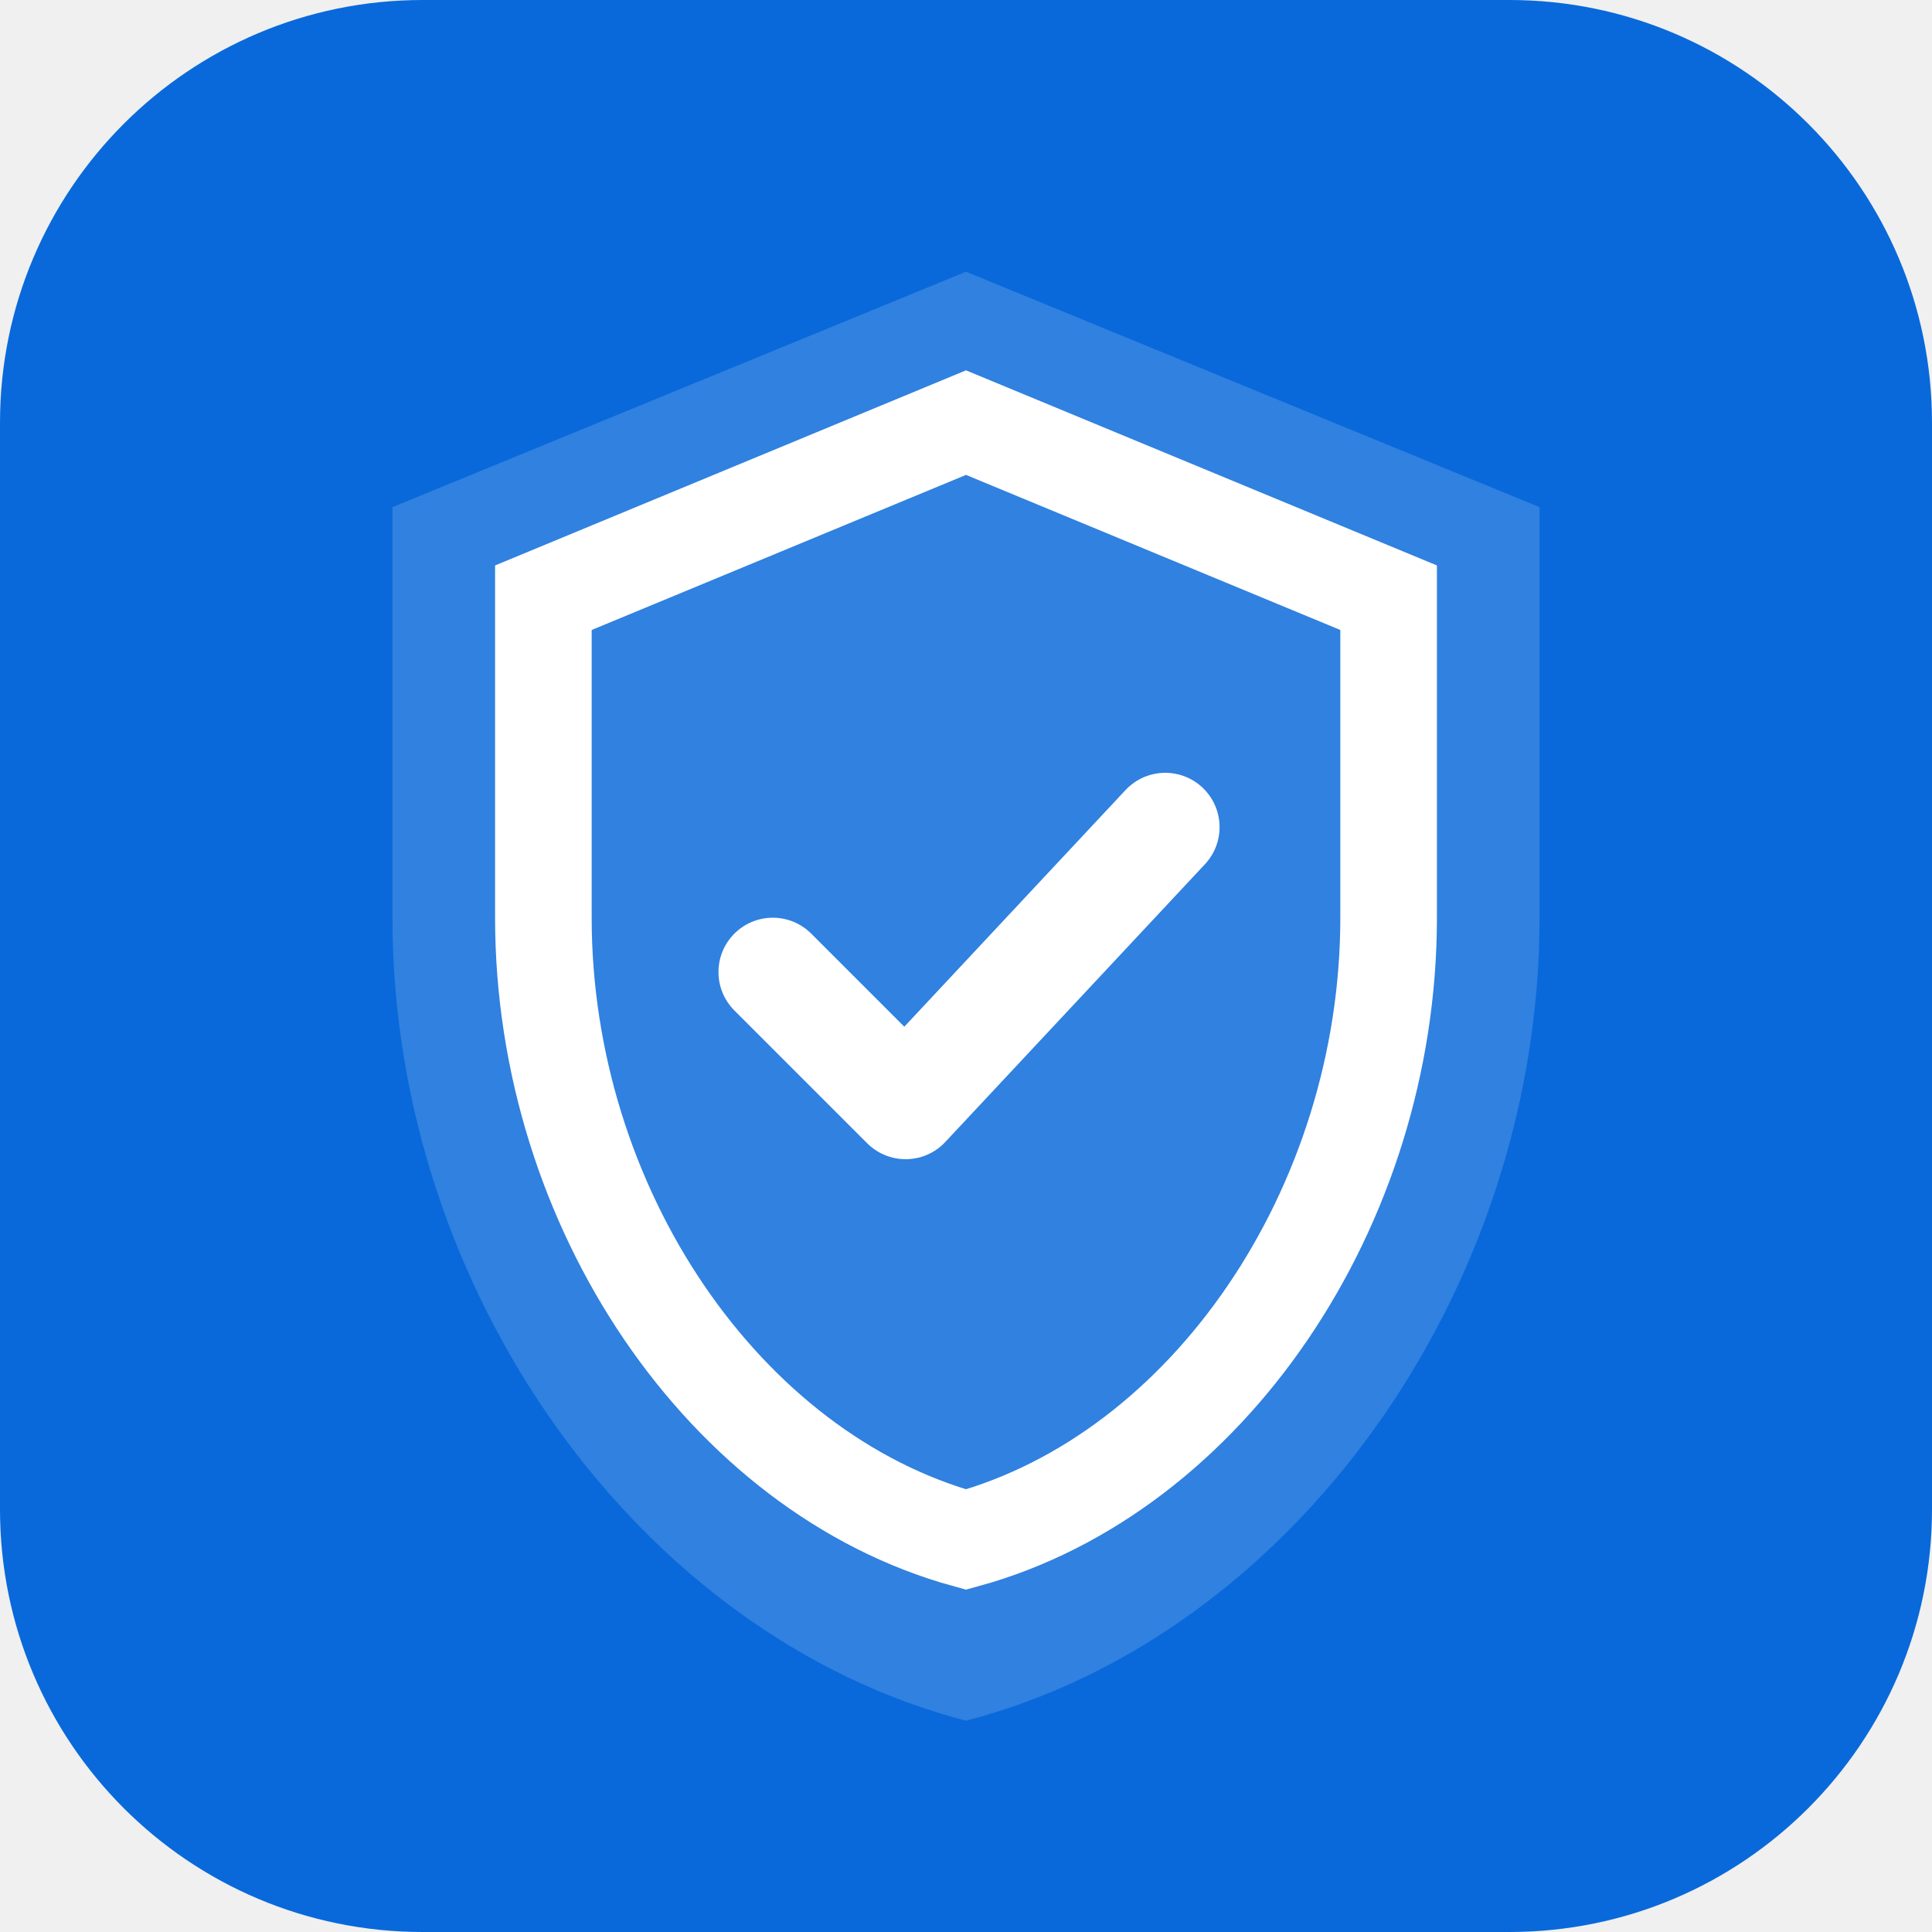
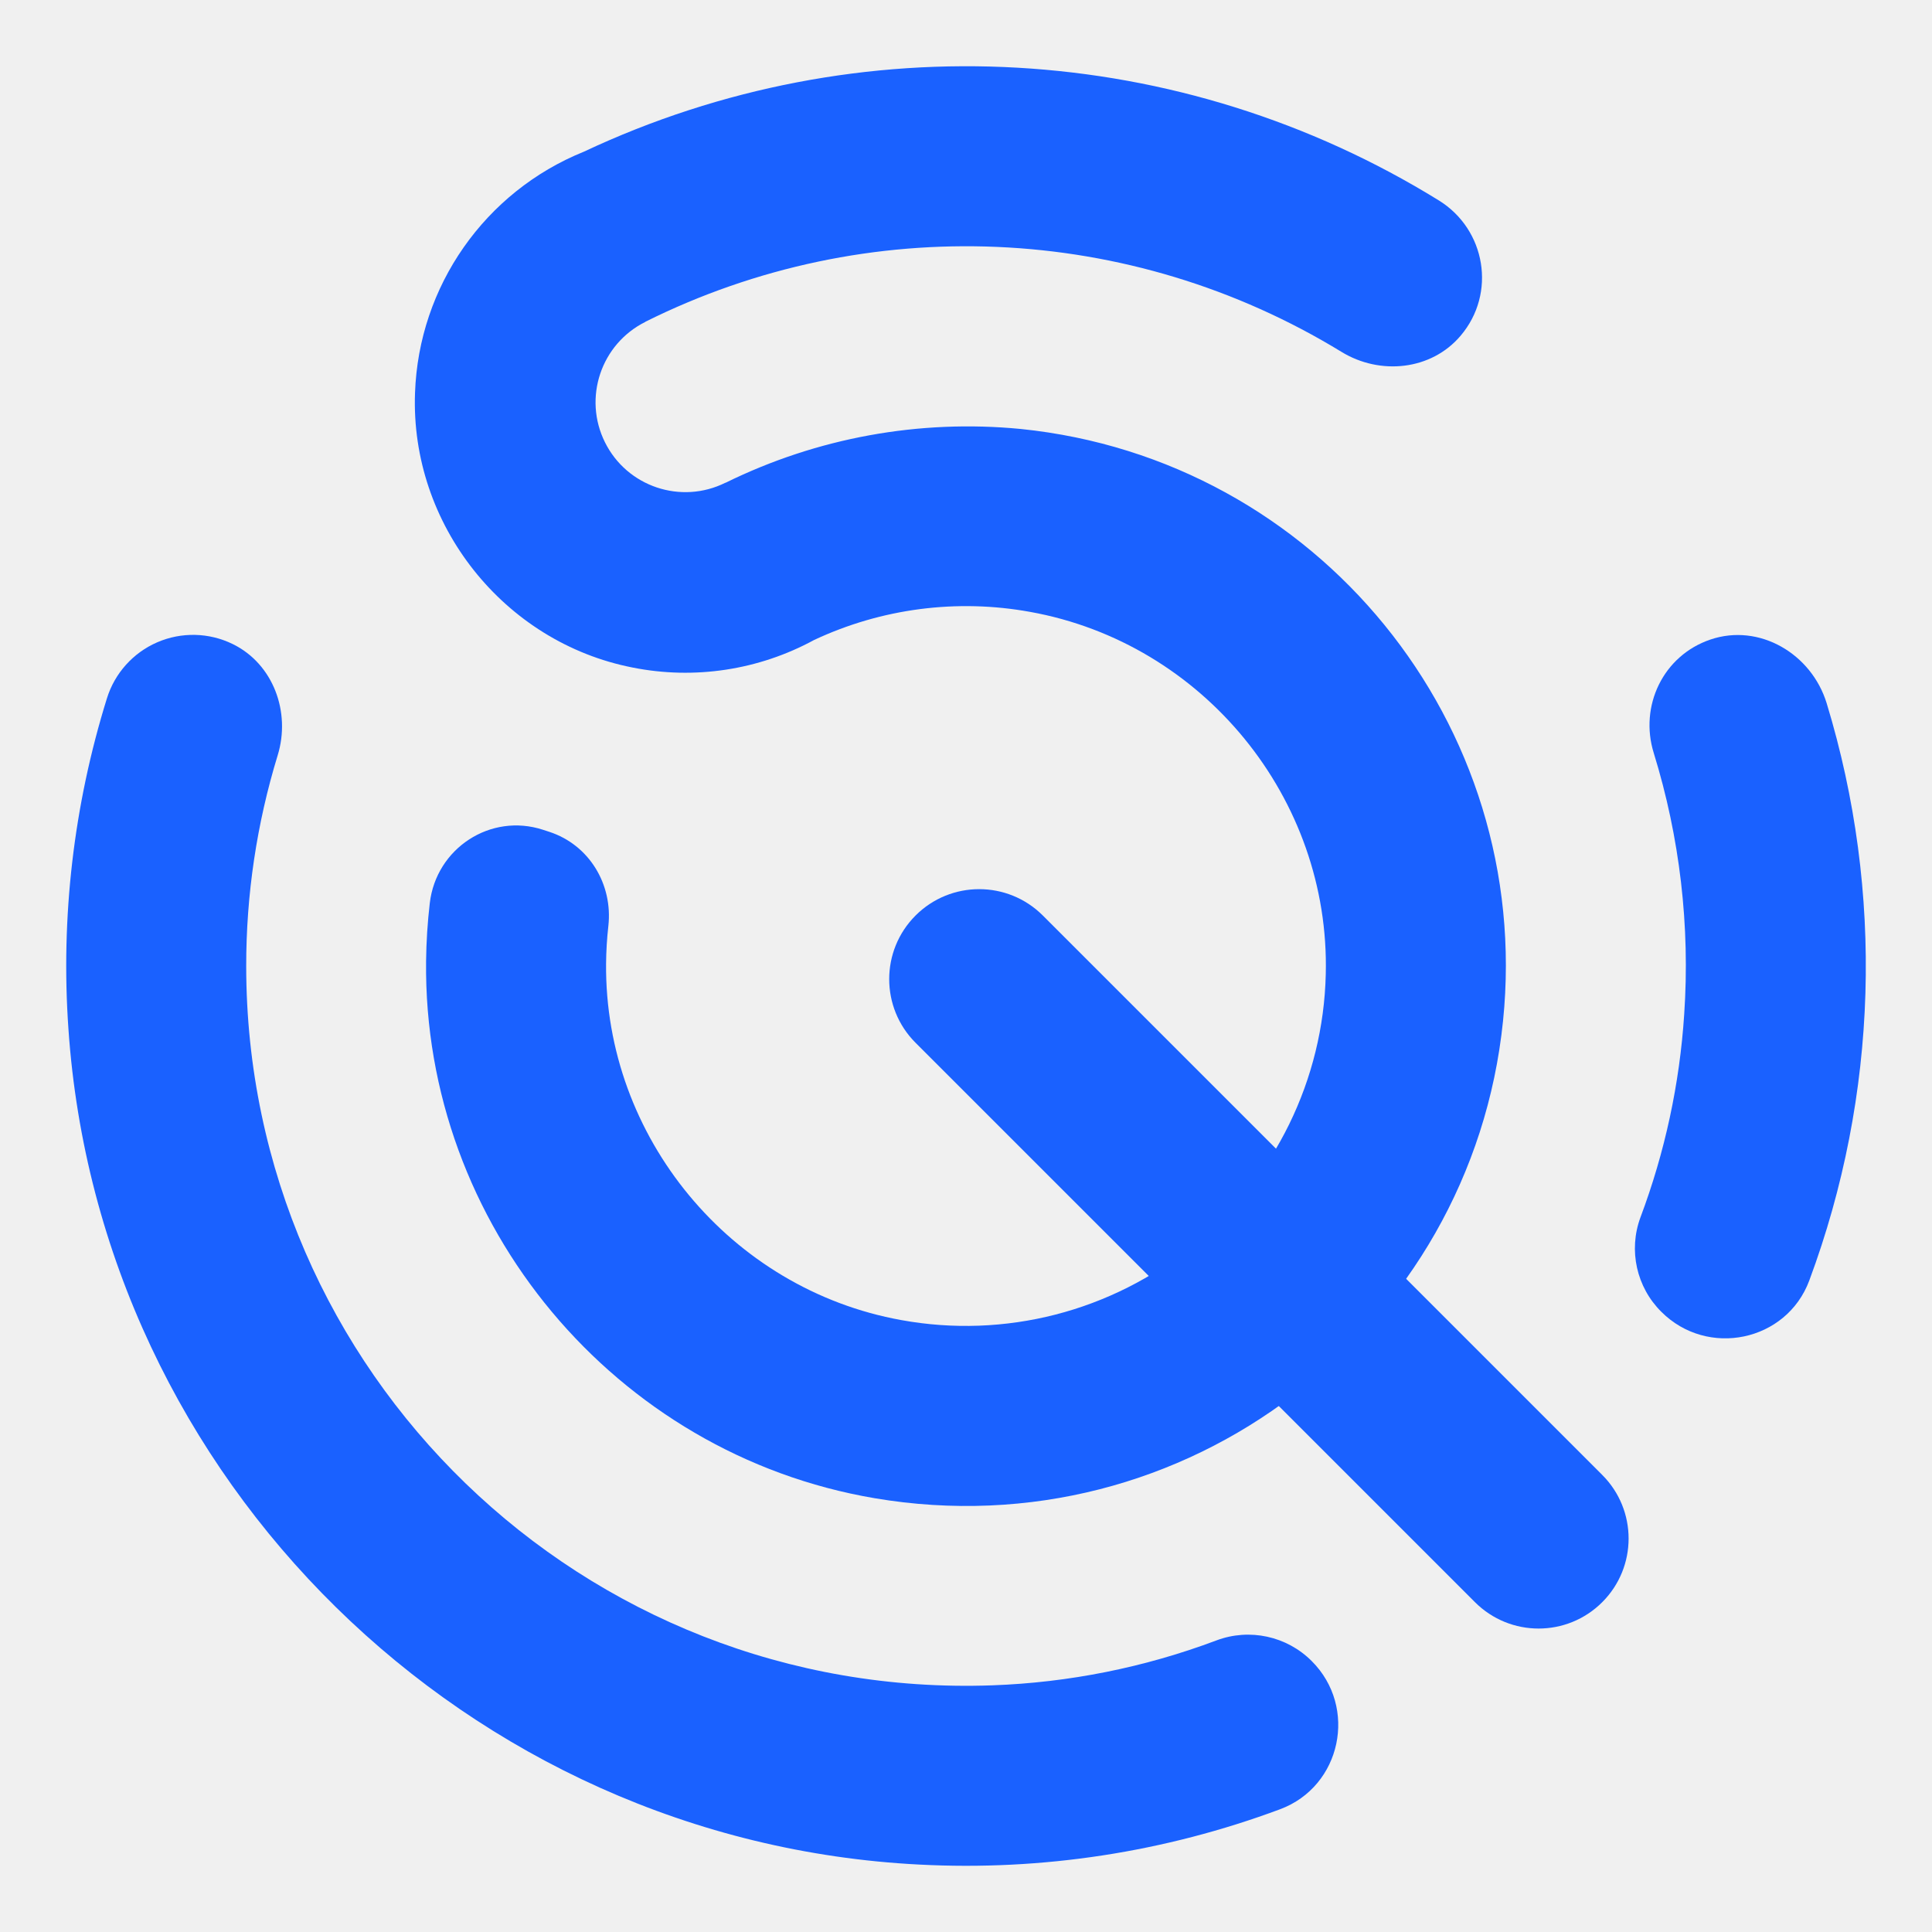
- <svg xmlns="http://www.w3.org/2000/svg" viewBox="0 0 32 32">
-   <rect width="32" height="32" rx="7" fill="#0969da" />
-   <path d="M16 4.5 6.5 8.4v6.8c0 6.2 4.1 11.9 9.5 13.3 5.4-1.4 9.5-7.1 9.5-13.3V8.4Z" fill="#ffffff" fill-opacity="0.16" />
-   <path d="M16 7 9 9.9v5.3c0 4.8 3 9.2 7 10.3 4-1.1 7-5.5 7-10.3V9.9Z" fill="none" stroke="#ffffff" stroke-width="1.6" />
-   <path d="M12.8 16.1 15 18.3l4.3-4.6" fill="none" stroke="#ffffff" stroke-width="1.8" stroke-linecap="round" stroke-linejoin="round" />
+ <svg xmlns="http://www.w3.org/2000/svg" viewBox="0 0 1080 1080">
+   <path fill="#1a61ff" d="M570.65,239.8a306.56,306.56,0,0,0-165.13,30.11l0-.07a50.21,50.21,0,1,1-44.76-89.9l0-.07a402.18,402.18,0,0,1,389.13,16.82c21.58,13.23,50.2,10.34,66.59-9,20.16-23.73,14.07-59.4-12.13-75.63a502.48,502.48,0,0,0-478-27.25A151.08,151.08,0,0,0,232,219.66c-2.69,73.41,49.54,139.4,121.63,153.5a150.67,150.67,0,0,0,101.47-15.41,200.16,200.16,0,0,1,120.76-15.7c96.78,17.42,167.76,104.31,165.25,202.61A201.24,201.24,0,0,1,503.8,737.93c-95.4-17.21-165.89-102.33-165-199.26a205.28,205.28,0,0,1,1.27-21c2.6-23.29-10.7-45.39-33-52.67l-3.53-1.15c-29.3-9.57-59.68,10.32-63.28,40.94a310.9,310.9,0,0,0-2.08,32.55c-1.67,147.09,105.66,275.54,250.68,300.16C662.8,867,822.6,743.26,840.21,570.66,857.14,404.85,736.45,256.73,570.65,239.8Z" />
+   <path fill="#1a61ff" d="M941.48,567A396.22,396.22,0,0,1,917,680.58a49.93,49.93,0,0,0,11.72,52.75h0c25.77,25.77,69.93,16.66,82.67-17.48a504.32,504.32,0,0,0,9.74-322.7c-8.46-27.67-37.62-44.94-65-35.64-26.53,9-39.8,37.24-31.68,63.4A402.67,402.67,0,0,1,941.48,567Z" />
+   <path fill="#1a61ff" d="M733.27,928.56A50.26,50.26,0,0,0,680,917a396.3,396.3,0,0,1-125.3,25.11C325.8,950.29,137.63,767.13,137.63,540a401.24,401.24,0,0,1,17.6-117.79c7.41-24.15-2.47-51.09-25.16-62.19a50.42,50.42,0,0,0-70.31,30.4A503.13,503.13,0,0,0,38.25,575.12c17.26,252.24,223.18,454.44,475.68,467.19a502.42,502.42,0,0,0,201.67-30.94c34.25-12.78,43.52-57,17.67-82.81Z" />
+   <path fill="#1a61ff" d="M895.66,895.63a50.29,50.29,0,0,1-71.14,0l-67.09-67.09L511.8,582.92a50.31,50.31,0,0,1,0-71.14h0a50.31,50.31,0,0,1,71.15,0L828.57,757.4l67.09,67.09a50.29,50.29,0,0,1,0,71.14Z" />
</svg>
